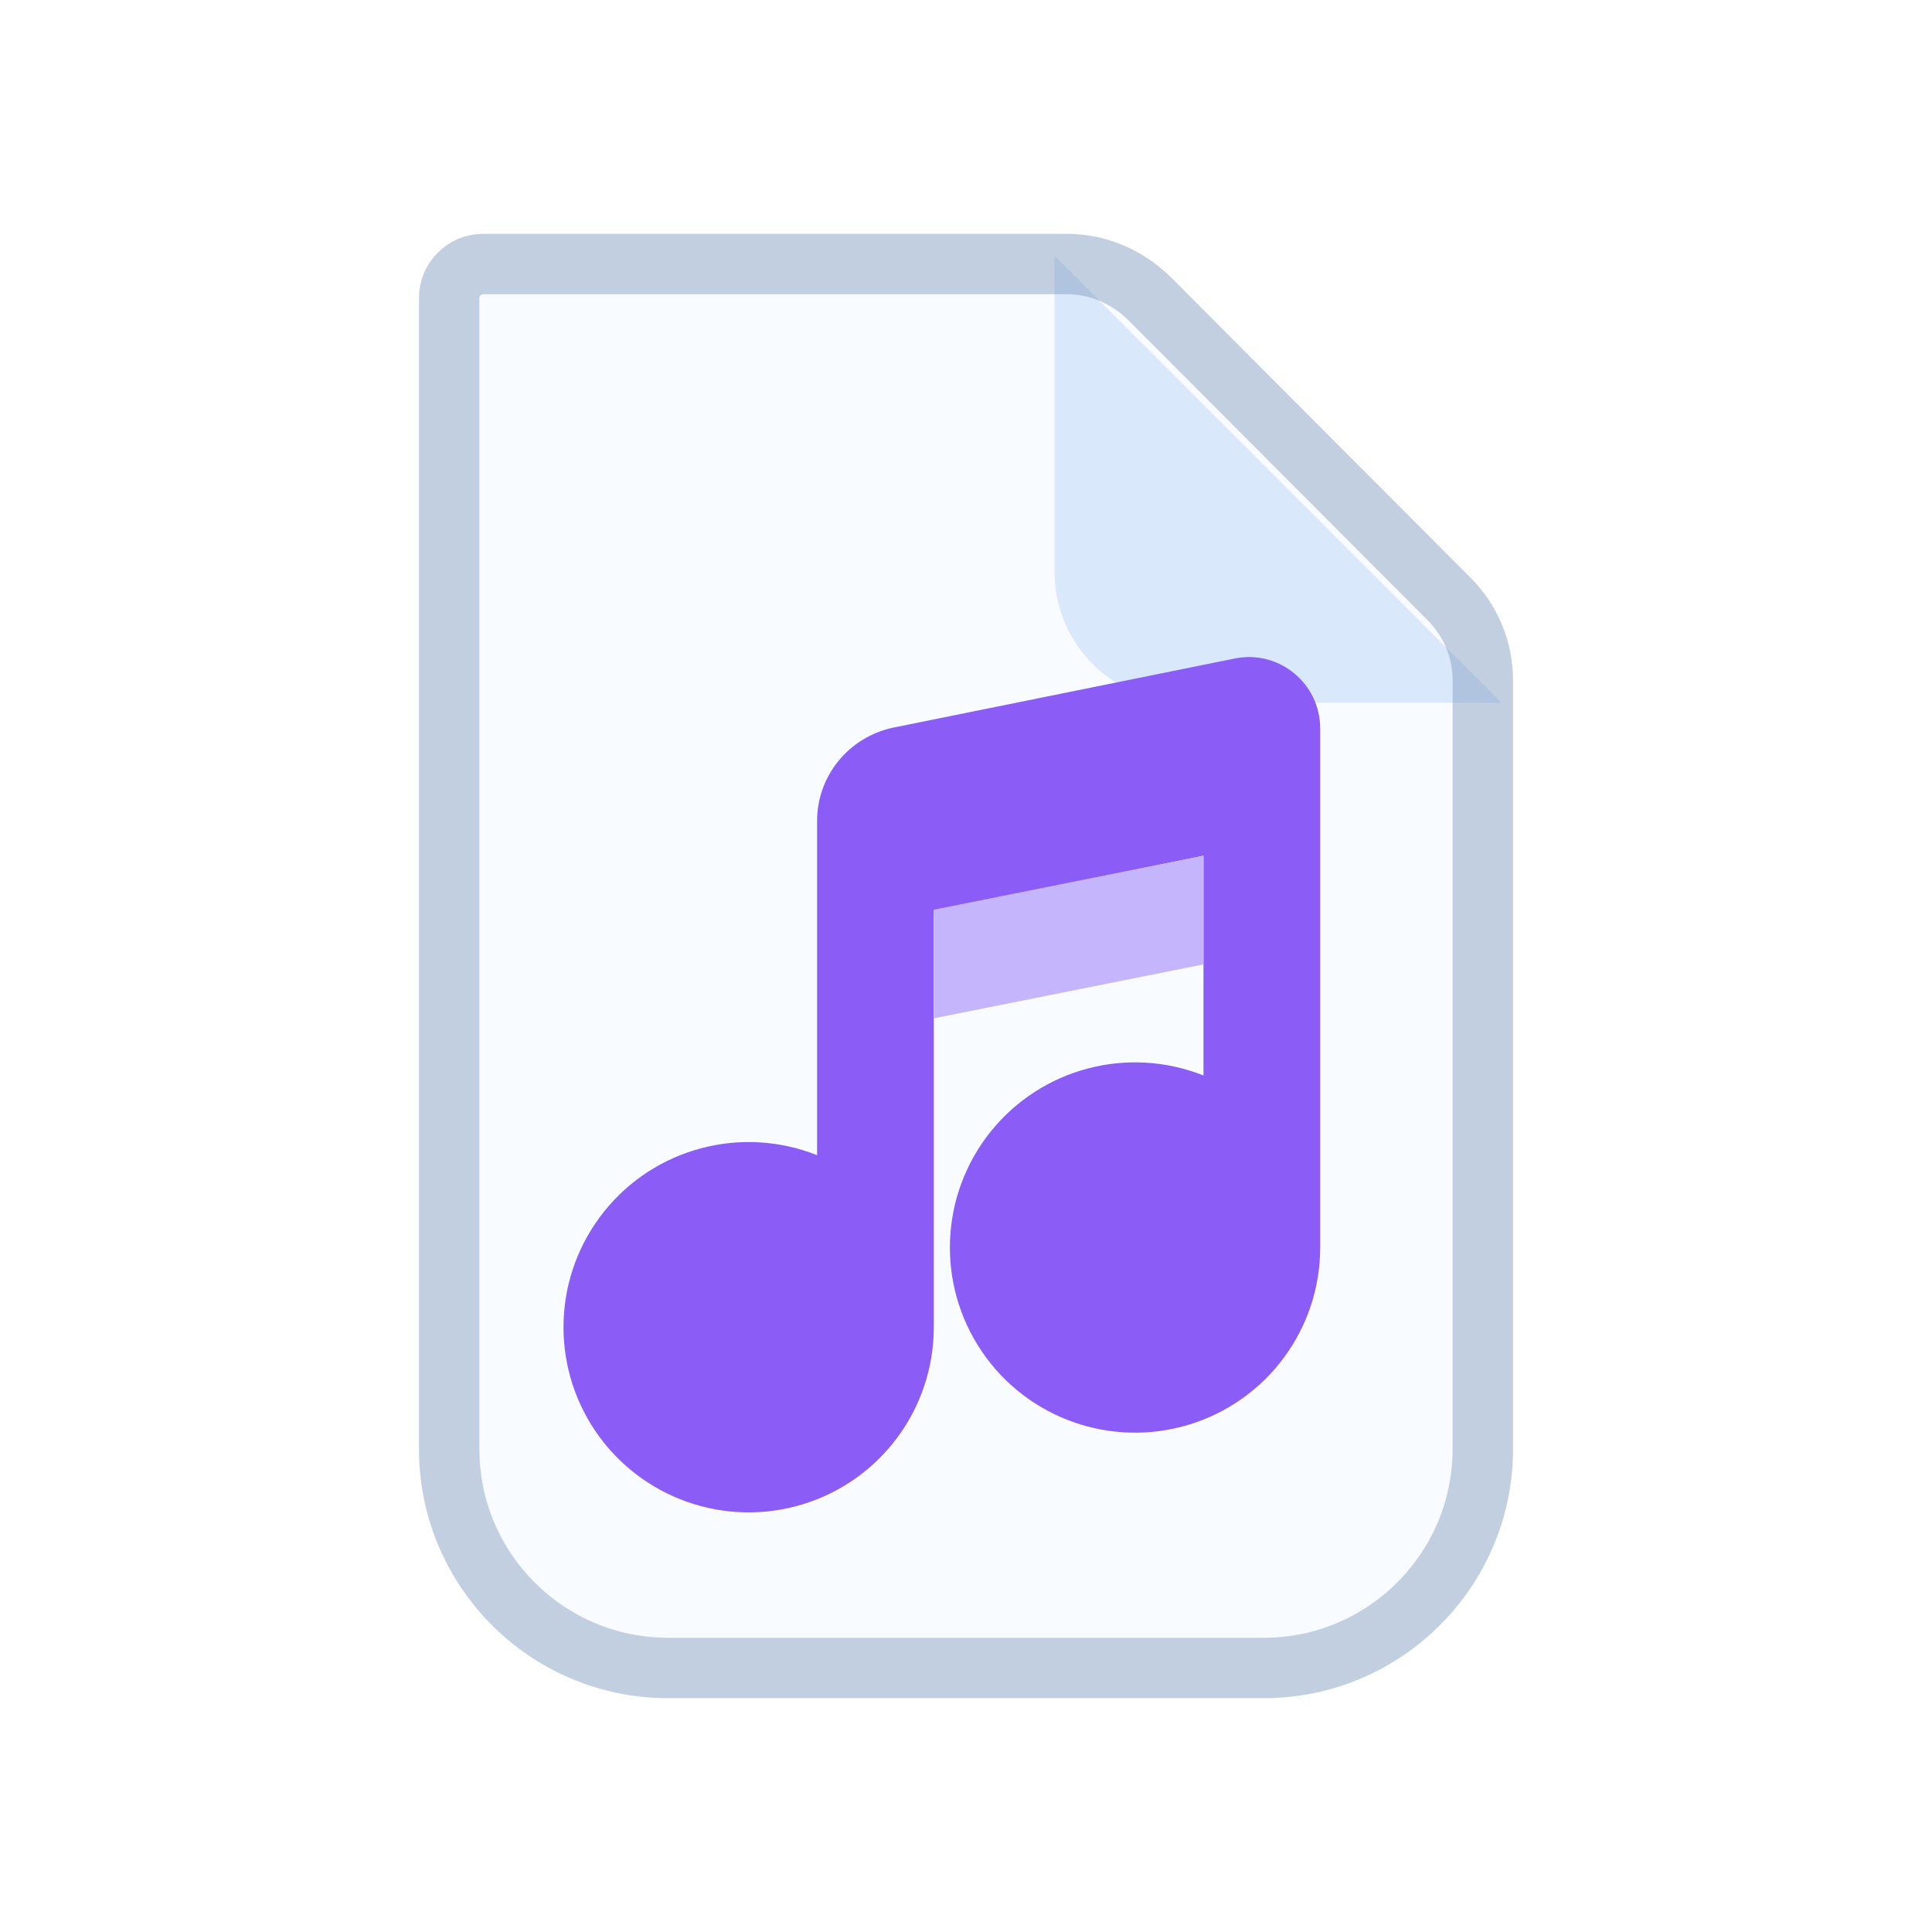
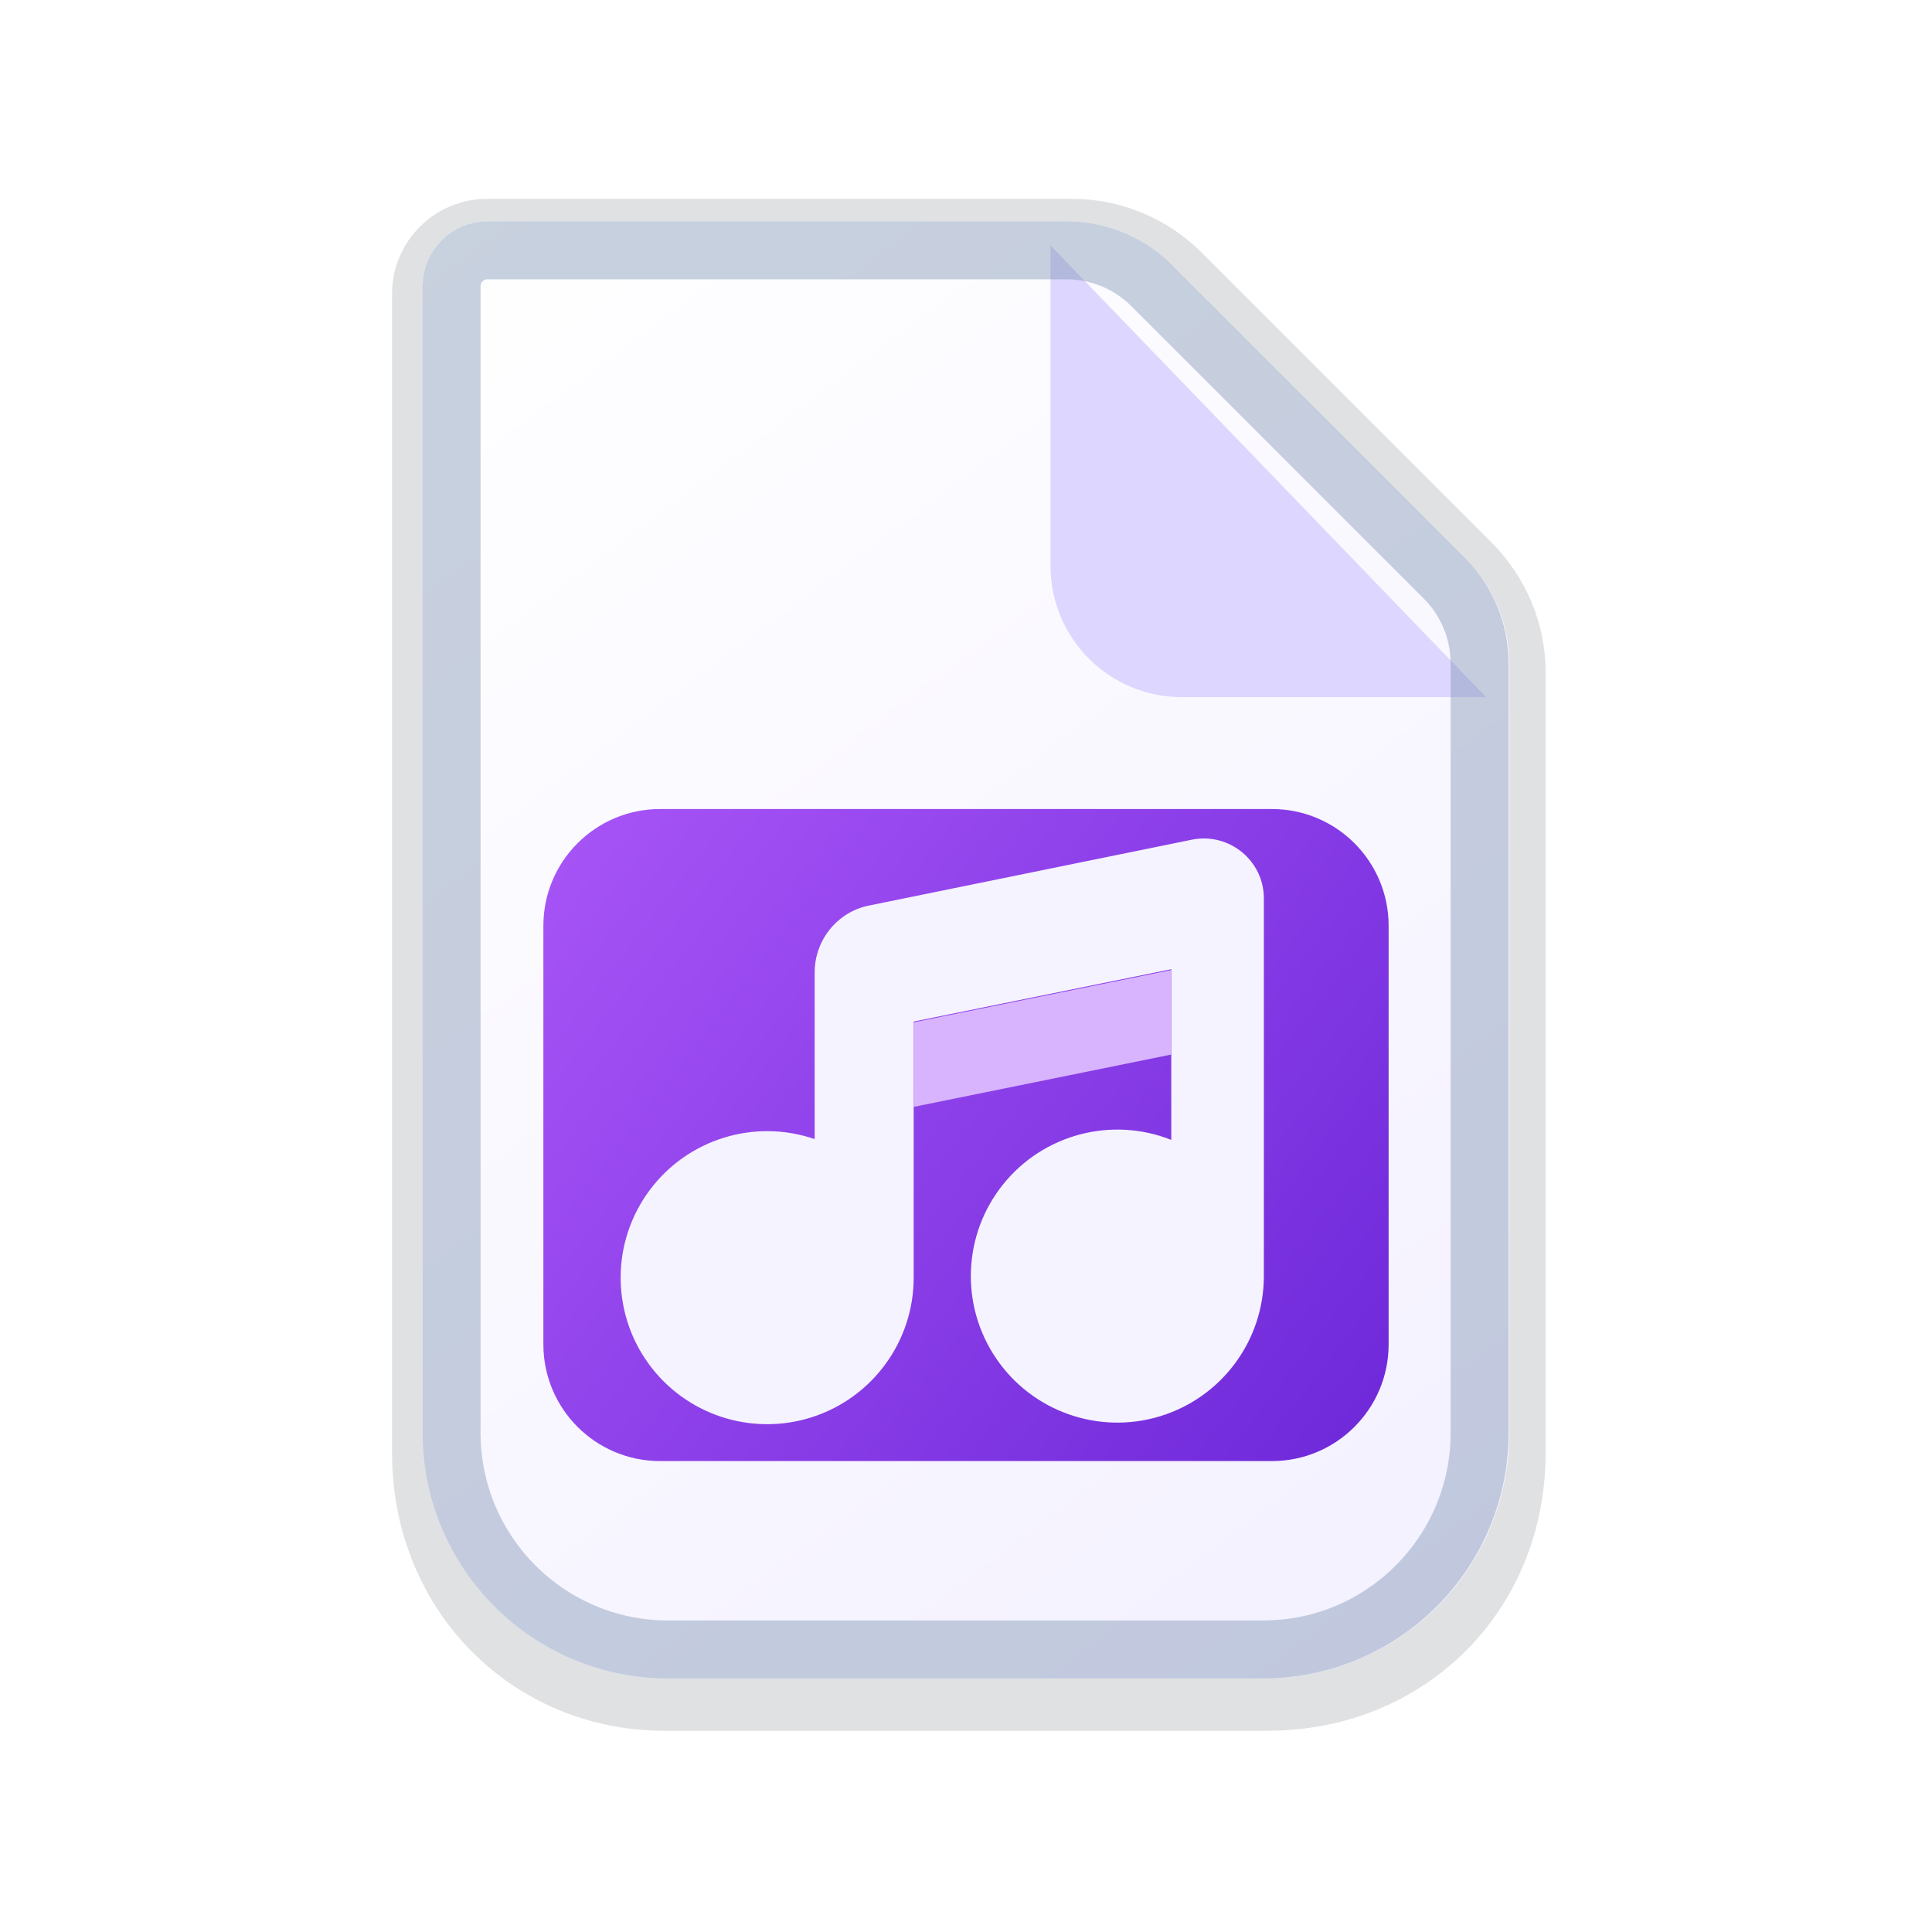
<svg xmlns="http://www.w3.org/2000/svg" viewBox="0 0 24 24">
-   <path fill="#f8fbff" d="M6 2.9h7.25c.48 0 .94.19 1.28.53l3.74 3.74c.34.34.53.8.53 1.28V18a3.1 3.1 0 0 1-3.1 3.1H8.3A3.1 3.1 0 0 1 5.2 18V3.7c0-.44.36-.8.8-.8z" />
-   <path fill="#d9e8fb" d="M13.1 3.18V7.1c0 .9.73 1.63 1.63 1.63h3.92z" />
-   <path fill="#8b5cf6" d="M10.15 10.2c0-.56.39-1.04.94-1.16l4.25-.86c.55-.11 1.06.31 1.06.87v6.45a2.3 2.3 0 1 1-1.45-2.14v-2.73l-3.35.68v5.18a2.3 2.3 0 1 1-1.45-2.14z" />
-   <path fill="#c4b5fd" d="m11.6 11.3 3.35-.67v1.35l-3.35.67z" />
-   <path fill="none" stroke="#7892b7" stroke-opacity=".42" stroke-width=".75" d="M6 3.28h7.25c.38 0 .74.15 1.02.42l3.73 3.74c.27.27.42.63.42 1.01V18c0 1.5-1.22 2.72-2.72 2.72H8.3A2.72 2.72 0 0 1 5.58 18V3.7c0-.23.19-.42.42-.42z" />
+   <defs>
+     <linearGradient id="audioPage" x1="5.1" y1="2.7" x2="18.9" y2="21.2" gradientUnits="userSpaceOnUse">
+       <stop offset="0" stop-color="#ffffff" />
+       <stop offset="1" stop-color="#f3f0ff" />
+     </linearGradient>
+     <linearGradient id="audioTile" x1="6.75" y1="10" x2="17.25" y2="18.1" gradientUnits="userSpaceOnUse">
+       <stop offset="0" stop-color="#a855f7" />
+       <stop offset="1" stop-color="#6d28d9" />
+     </linearGradient>
+   </defs>
+   <path fill="#0f172a" fill-opacity=".13" d="M8.25 21.5h7.5c1.95 0 3.45-1.49 3.45-3.45V8.35c0-.6-.24-1.17-.66-1.6l-3.62-3.62a2.28 2.28 0 0 0-1.6-.66H6.05c-.65 0-1.18.53-1.18 1.18v14.4c0 1.96 1.5 3.45 3.38 3.45z" />
+   <path fill="url(#audioPage)" d="M6.05 2.75h7.2c.5 0 .97.2 1.32.55l3.63 3.63c.35.35.55.82.55 1.32v9.55a3.05 3.05 0 0 1-3.05 3.05H8.3a3.05 3.05 0 0 1-3.05-3.05V3.55c0-.44.36-.8.8-.8z" />
+   <path fill="#ddd6fe" d="M13.05 3.05v3.98c0 .9.73 1.63 1.63 1.63h3.78z" />
+   <rect x="6.75" y="10.05" width="10.5" height="8.1" rx="1.45" fill="url(#audioTile)" />
+   <path fill="#f5f3ff" d="M10.12 12.08c0-.4.28-.75.67-.83l4.02-.82c.46-.09.89.26.89.73v4.7a1.82 1.82 0 1 1-1.15-1.7v-2.12l-3.2.65v3.18a1.82 1.82 0 1 1-1.23-1.72z" />
+   <path fill="#d8b4fe" d="m11.35 12.7 3.2-.65v1.05l-3.2.65z" />
+   <path fill="none" stroke="#6f86a8" stroke-opacity=".38" stroke-width=".72" d="M6.05 3.11h7.2c.4 0 .78.16 1.06.44l3.63 3.63c.28.28.44.66.44 1.06v9.56a2.69 2.69 0 0 1-2.69 2.69H8.3a2.69 2.69 0 0 1-2.69-2.69V3.55c0-.24.2-.44.44-.44z" />
</svg>
